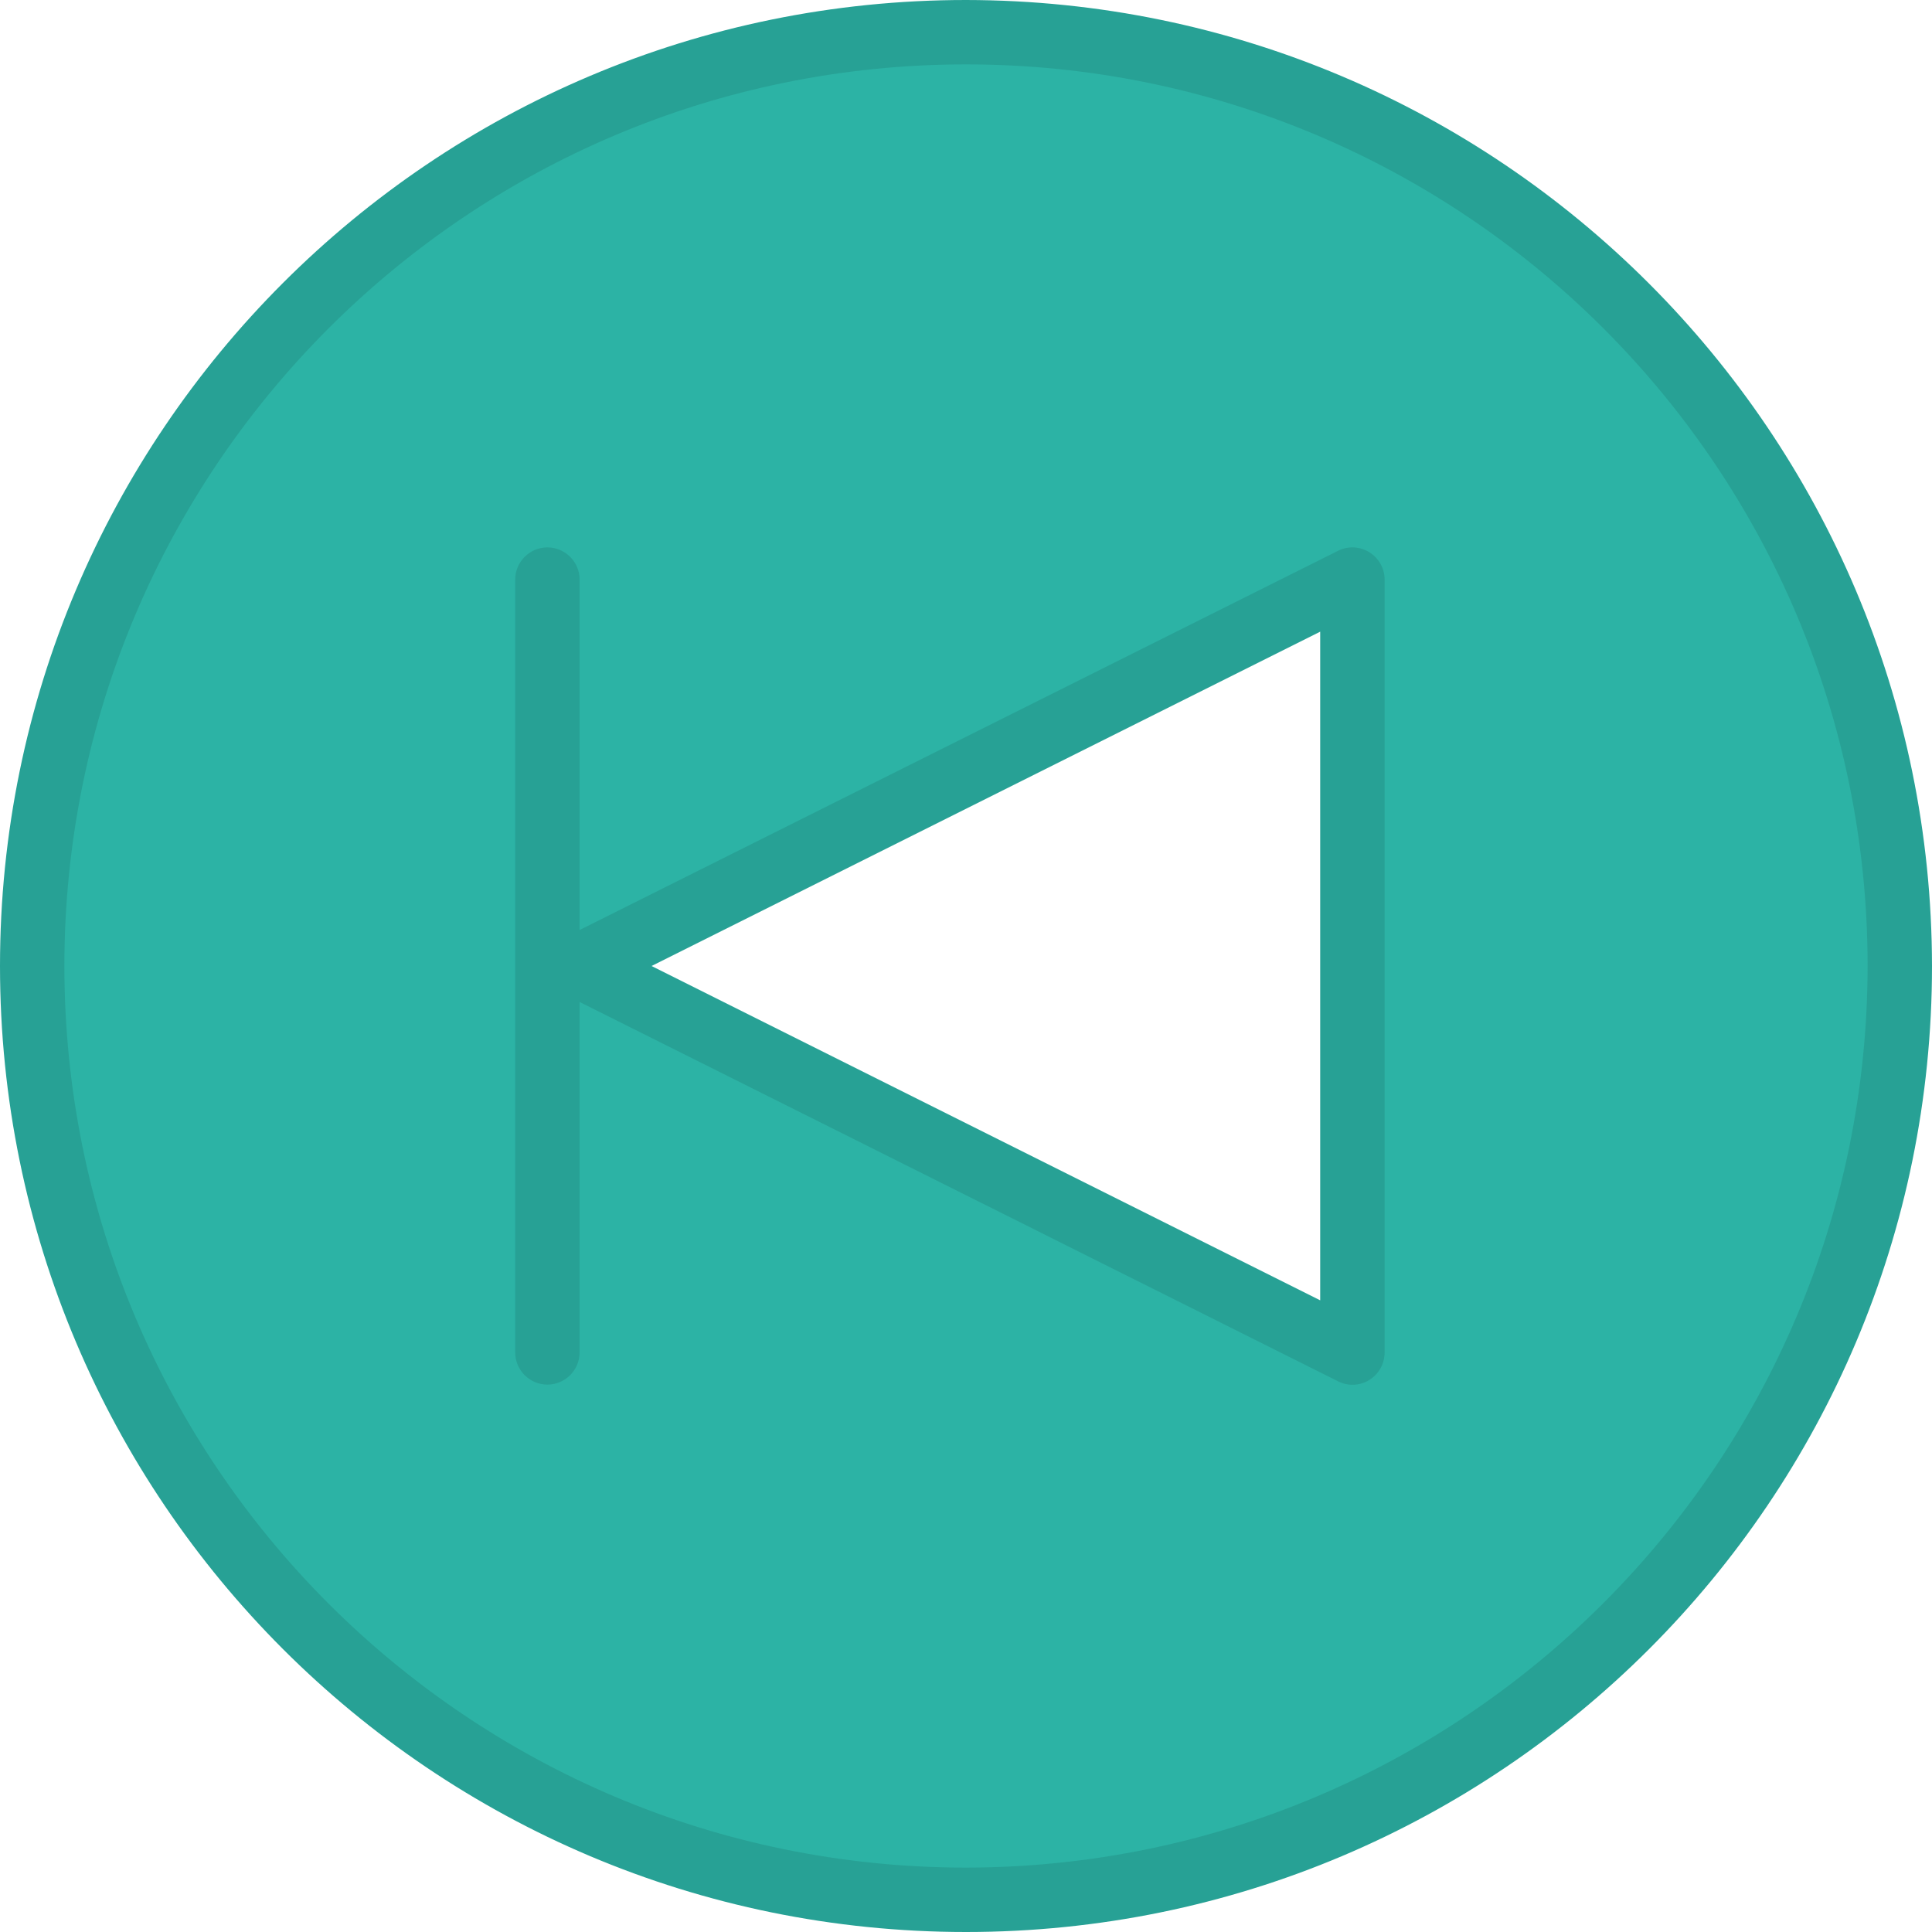
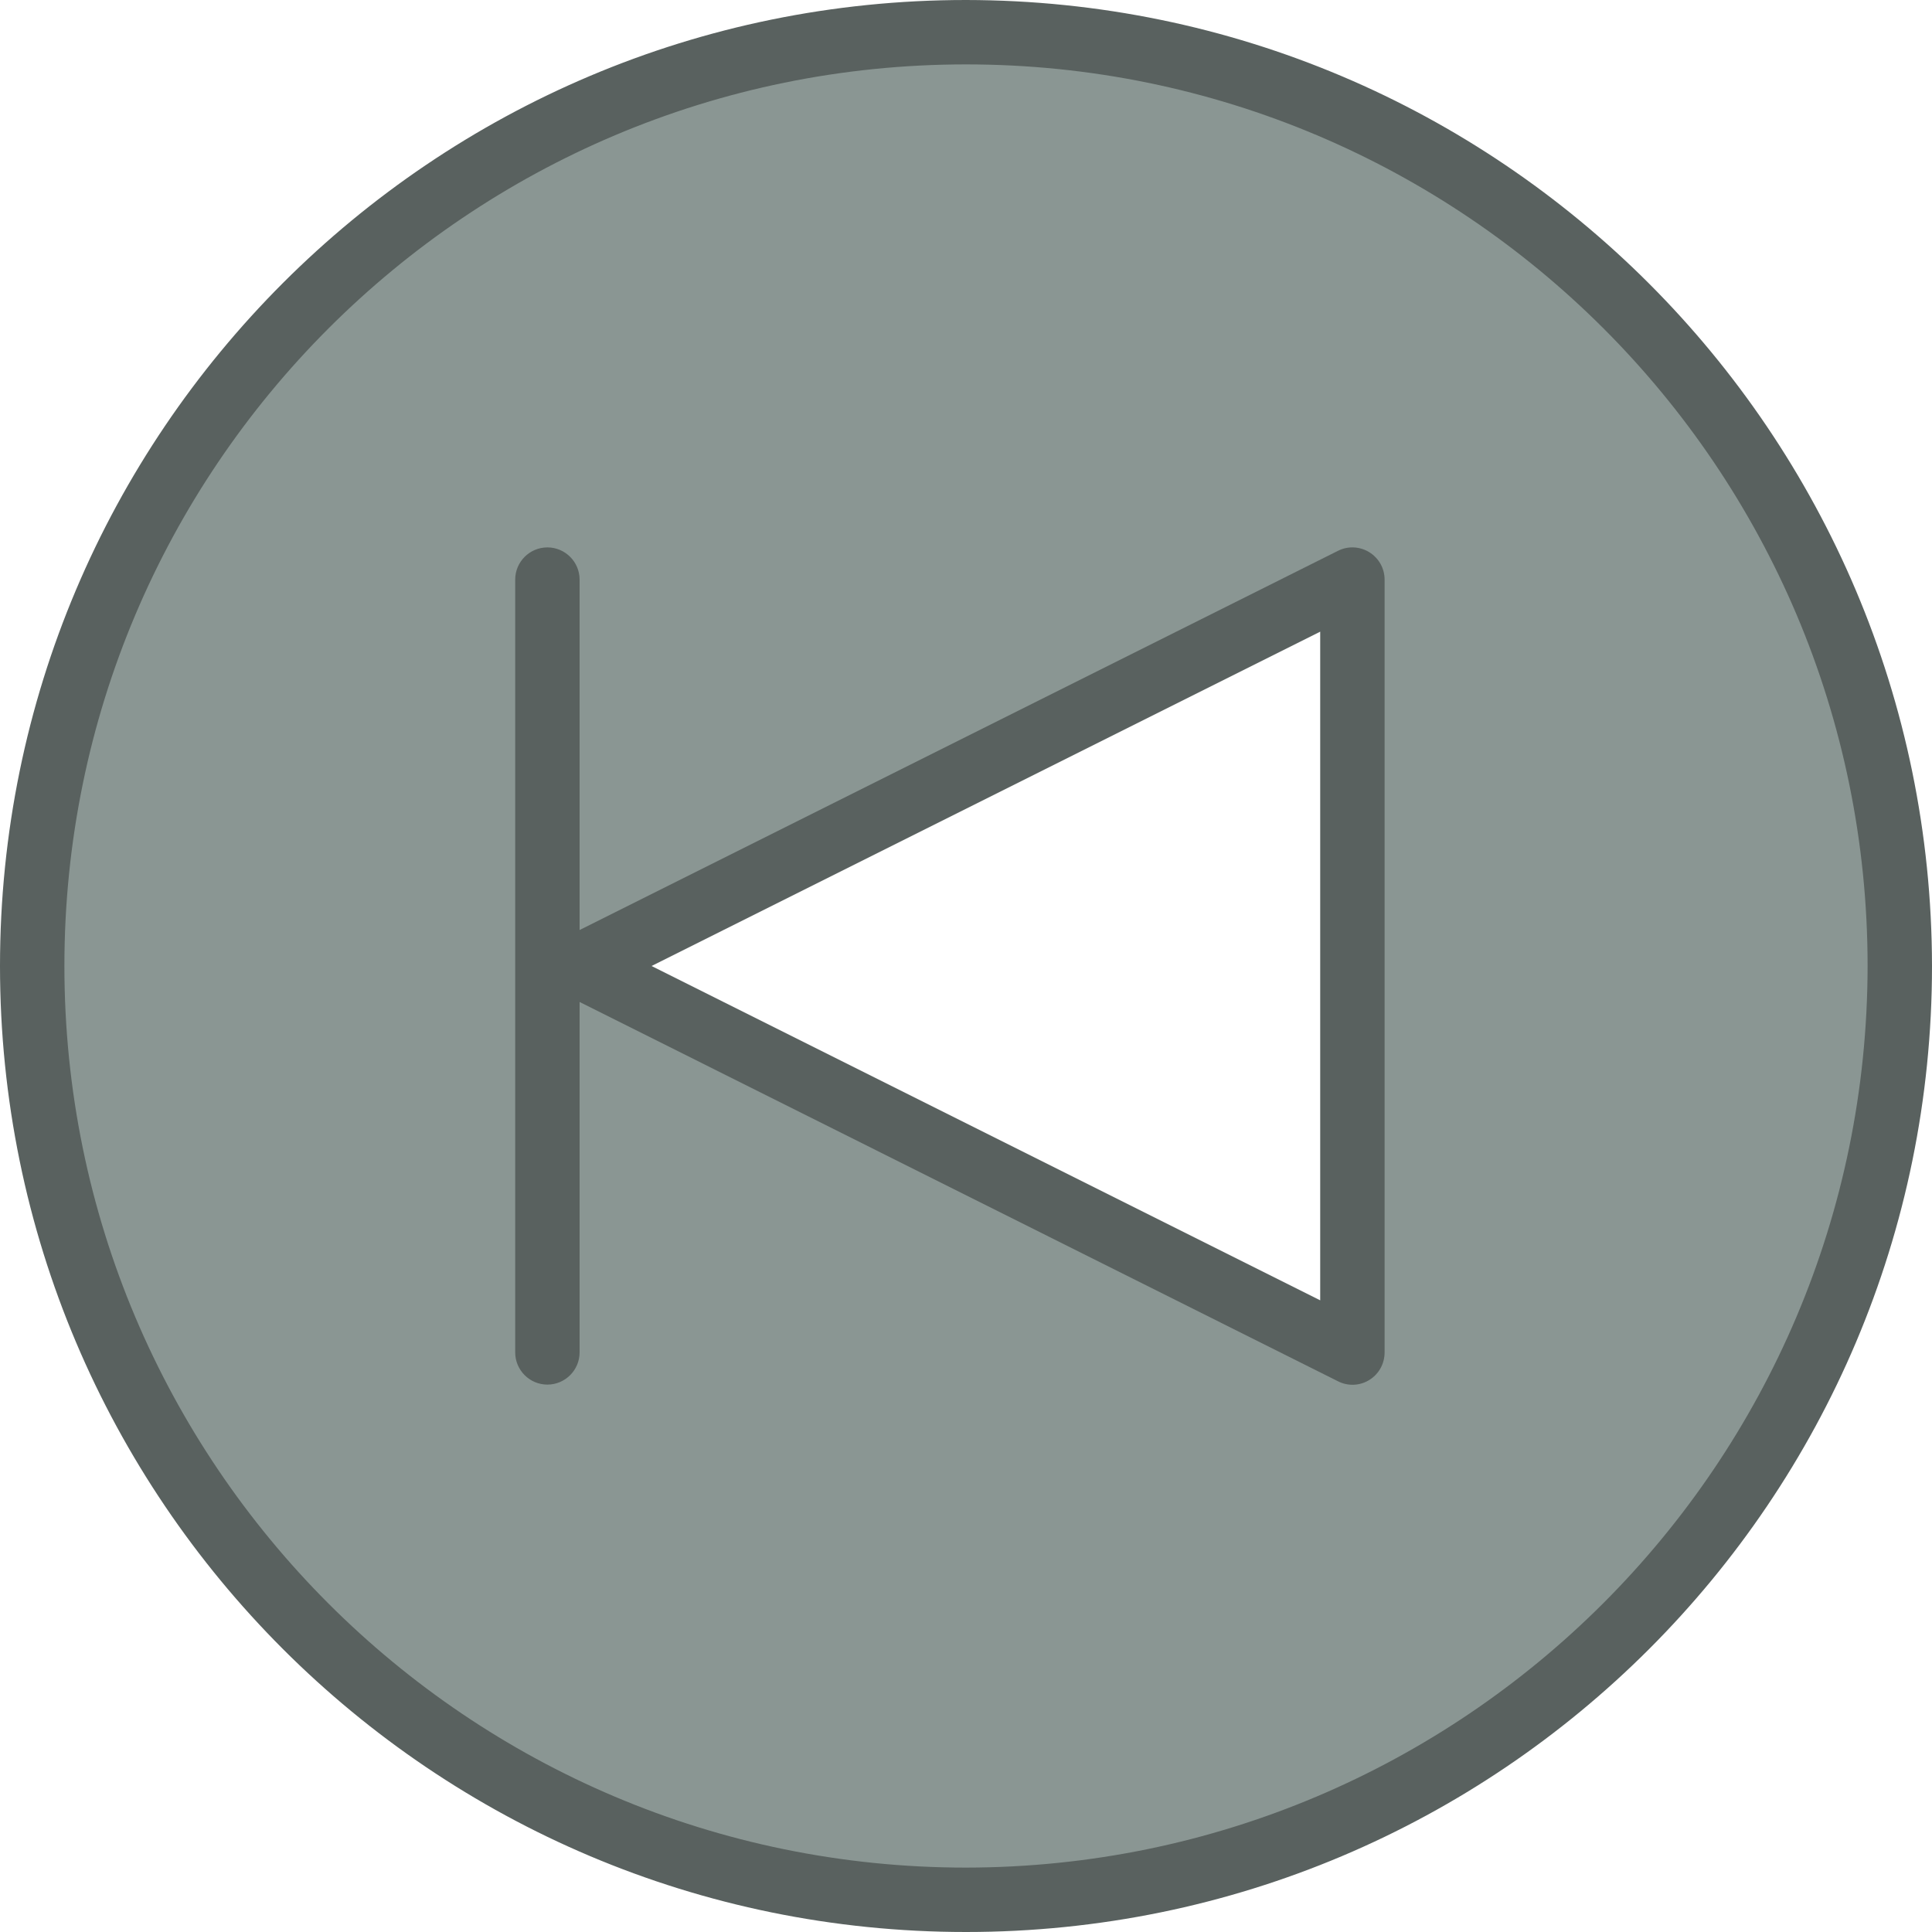
<svg xmlns="http://www.w3.org/2000/svg" width="40px" height="40px" viewBox="0 0 60 60" version="1.1">
  <g id="surface1">
-     <path style=" stroke:none;fill-rule:nonzero;fill:rgb(44 179 165);fill-opacity:1;" d="M 30 1 C 13.984 1 1 13.984 1 30 C 1 46.016 13.984 59 30 59 C 46.016 59 59 46.016 59 30 C 59 13.984 46.016 1 30 1 Z M 42 42 L 18 30 L 42 18 Z M 42 42 " />
-     <path style=" stroke:none;fill-rule:nonzero;fill:rgb(39 161 149);fill-opacity:1;" d="M 30 0 C 13.434 0 0 13.434 0 30 C 0 46.57 13.434 60 30 60 C 46.57 60 60 46.57 60 30 C 59.98 13.438 46.562 0.02 30 0 Z M 30 58 C 14.535 58 2 45.465 2 30 C 2 14.535 14.535 2 30 2 C 45.465 2 58 14.535 58 30 C 57.984 45.457 45.457 57.984 30 58 Z M 30 58 " />
-     <path style=" stroke:none;fill-rule:nonzero;fill:rgb(39 161 149);fill-opacity:1;" d="M 42.523 17.148 C 42.23 16.969 41.863 16.949 41.555 17.105 L 18 28.883 L 18 18 C 18 17.449 17.551 17 17 17 C 16.449 17 16 17.449 16 18 L 16 42 C 16 42.551 16.449 43 17 43 C 17.551 43 18 42.551 18 42 L 18 31.117 L 41.555 42.898 C 41.863 43.055 42.234 43.039 42.527 42.855 C 42.824 42.672 43 42.348 43 42 L 43 18 C 43 17.652 42.82 17.332 42.523 17.148 Z M 41 40.383 L 20.234 30 L 41 19.617 Z M 41 40.383 " />
+     <path style=" stroke:none;fill-rule:nonzero;fill:rgb(138, 150, 147);fill-opacity:1;" d="M 30 1 C 13.984 1 1 13.984 1 30 C 1 46.016 13.984 59 30 59 C 46.016 59 59 46.016 59 30 C 59 13.984 46.016 1 30 1 Z M 42 42 L 18 30 L 42 18 Z M 42 42 " />
+     <path style=" stroke:none;fill-rule:nonzero;fill:rgb(89 97 95);fill-opacity:1;" d="M 30 0 C 13.434 0 0 13.434 0 30 C 0 46.57 13.434 60 30 60 C 46.57 60 60 46.57 60 30 C 59.98 13.438 46.562 0.02 30 0 Z M 30 58 C 14.535 58 2 45.465 2 30 C 2 14.535 14.535 2 30 2 C 45.465 2 58 14.535 58 30 C 57.984 45.457 45.457 57.984 30 58 Z M 30 58 " />
+     <path style=" stroke:none;fill-rule:nonzero;fill:rgb(89 97 95);fill-opacity:1;" d="M 42.523 17.148 C 42.23 16.969 41.863 16.949 41.555 17.105 L 18 28.883 L 18 18 C 18 17.449 17.551 17 17 17 C 16.449 17 16 17.449 16 18 L 16 42 C 16 42.551 16.449 43 17 43 C 17.551 43 18 42.551 18 42 L 18 31.117 L 41.555 42.898 C 41.863 43.055 42.234 43.039 42.527 42.855 C 42.824 42.672 43 42.348 43 42 L 43 18 C 43 17.652 42.82 17.332 42.523 17.148 Z M 41 40.383 L 20.234 30 L 41 19.617 Z M 41 40.383 " />
  </g>
</svg>
